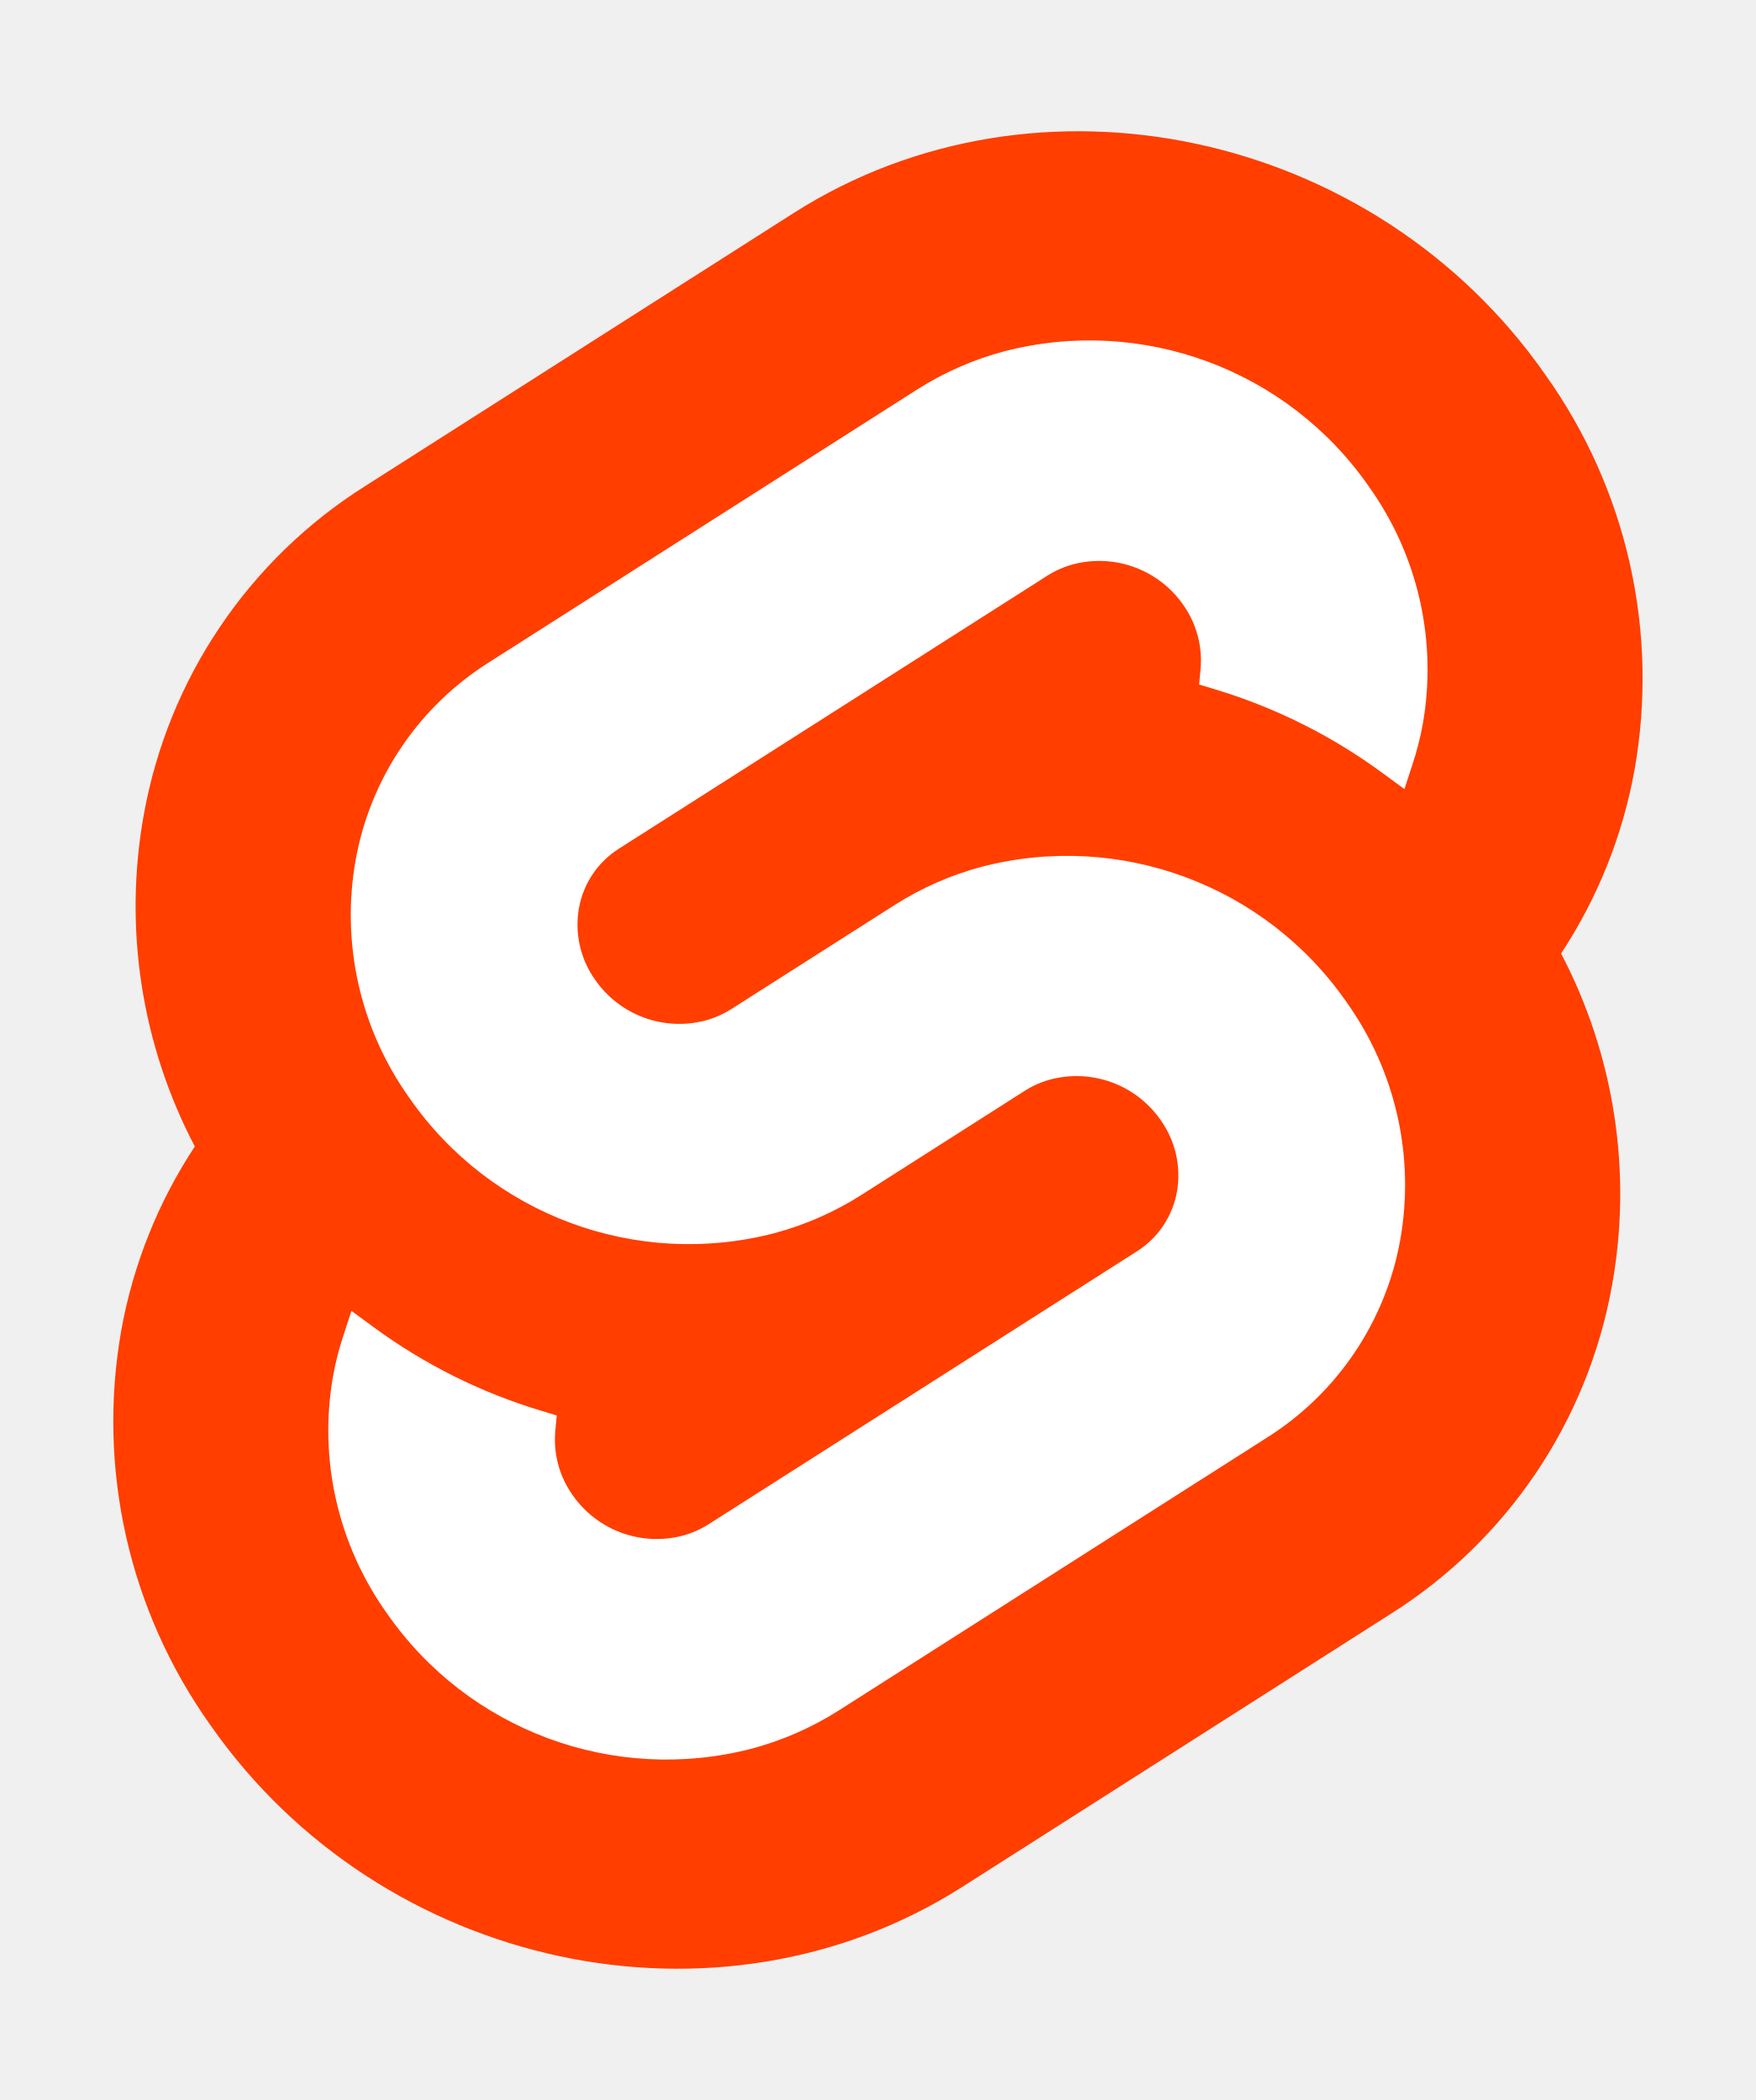
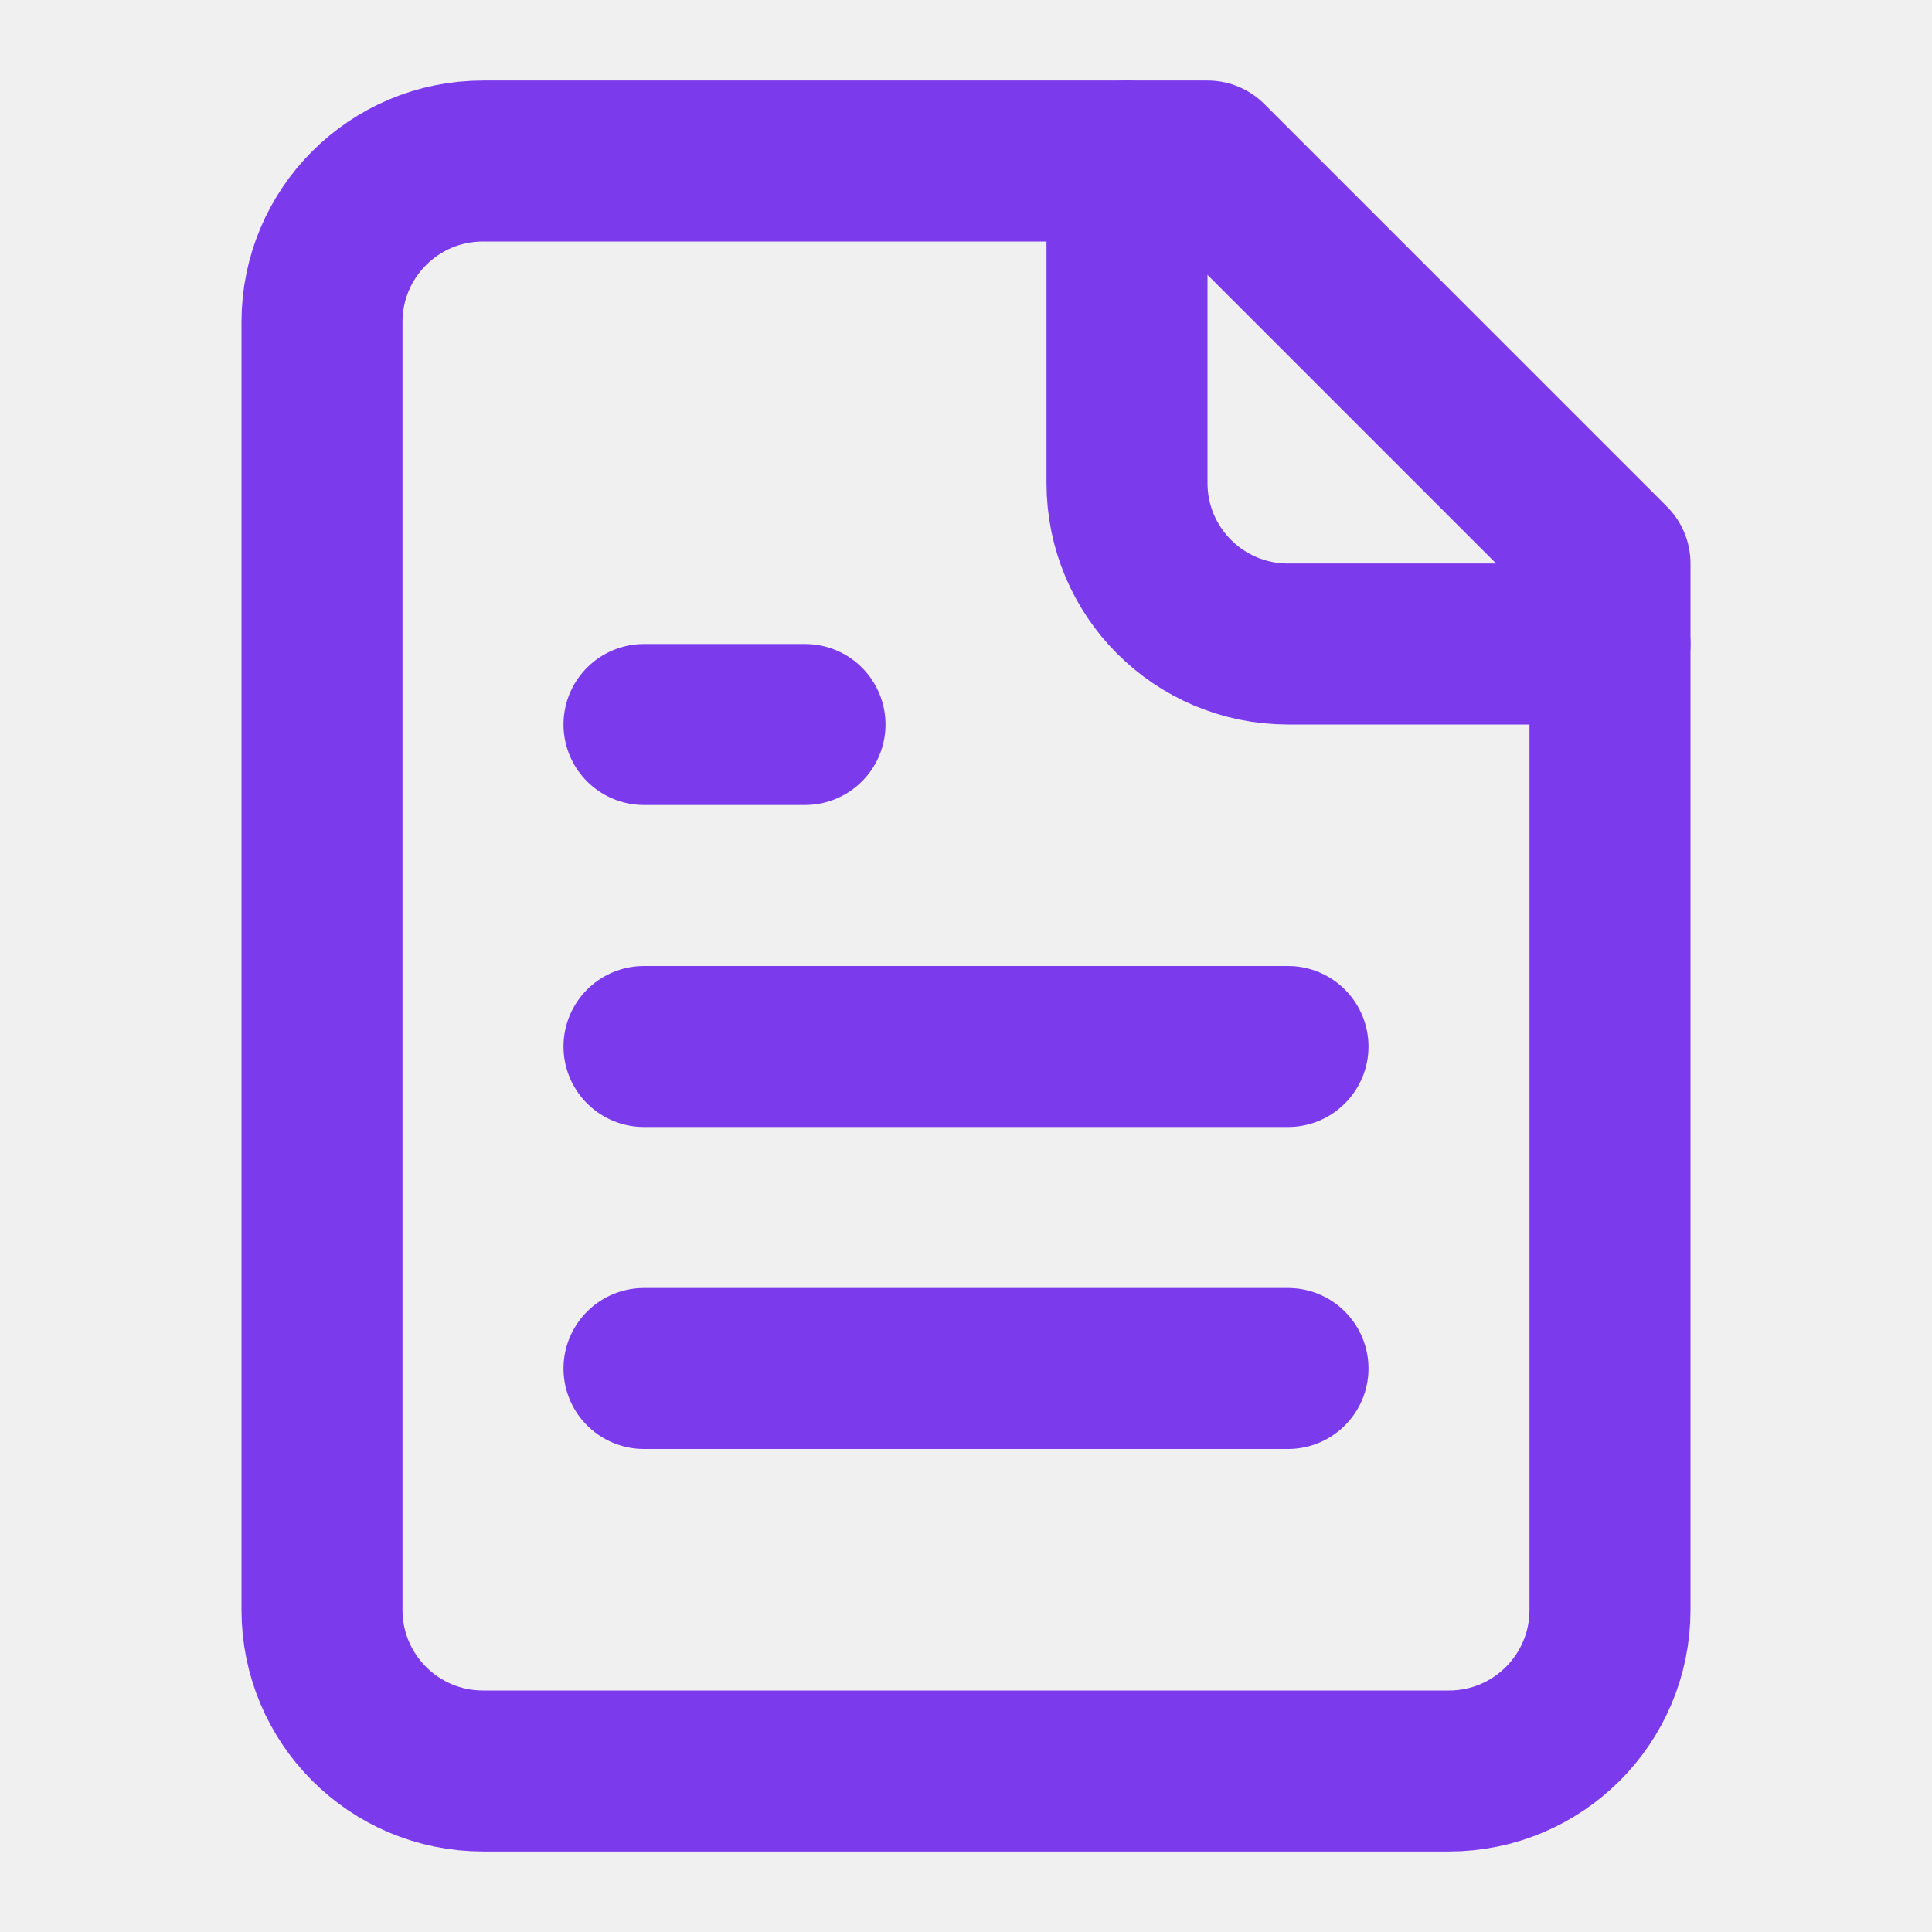
- <svg xmlns="http://www.w3.org/2000/svg" width="107" height="128" viewBox="0 0 107 128">
-   <path d="M94.157 22.819c-10.4-14.885-30.94-19.297-45.792-9.835L22.282 29.608A29.92 29.92 0 0 0 8.764 49.65a31.5 31.5 0 0 0 3.108 20.231 30 30 0 0 0-4.477 11.183 31.9 31.9 0 0 0 5.448 24.116c10.402 14.887 30.942 19.297 45.791 9.835l26.083-16.624A29.92 29.92 0 0 0 98.235 78.35a31.53 31.53 0 0 0-3.105-20.232 30 30 0 0 0 4.474-11.182 31.88 31.88 0 0 0-5.447-24.116" style="fill:#ff3e00" />
-   <path d="M45.817 106.582a20.72 20.72 0 0 1-22.237-8.243 19.17 19.17 0 0 1-3.277-14.503 18 18 0 0 1 .624-2.435l.49-1.498 1.337.981a33.6 33.6 0 0 0 10.203 5.098l.97.294-.09.968a5.85 5.85 0 0 0 1.052 3.878 6.24 6.24 0 0 0 6.695 2.485 5.8 5.8 0 0 0 1.603-.704L69.27 76.28a5.43 5.43 0 0 0 2.45-3.631 5.8 5.8 0 0 0-.987-4.371 6.24 6.24 0 0 0-6.698-2.487 5.7 5.7 0 0 0-1.6.704l-9.953 6.345a19 19 0 0 1-5.296 2.326 20.72 20.72 0 0 1-22.237-8.243 19.17 19.17 0 0 1-3.277-14.502 17.99 17.99 0 0 1 8.13-12.052l26.081-16.623a19 19 0 0 1 5.3-2.329 20.72 20.72 0 0 1 22.237 8.243 19.17 19.17 0 0 1 3.277 14.503 18 18 0 0 1-.624 2.435l-.49 1.498-1.337-.98a33.6 33.6 0 0 0-10.203-5.1l-.97-.294.09-.968a5.86 5.86 0 0 0-1.052-3.878 6.24 6.24 0 0 0-6.696-2.485 5.8 5.8 0 0 0-1.602.704L37.73 51.72a5.42 5.42 0 0 0-2.449 3.63 5.79 5.79 0 0 0 .986 4.372 6.24 6.24 0 0 0 6.698 2.486 5.8 5.8 0 0 0 1.602-.704l9.952-6.342a19 19 0 0 1 5.295-2.328 20.72 20.72 0 0 1 22.237 8.242 19.17 19.17 0 0 1 3.277 14.503 18 18 0 0 1-8.13 12.053l-26.081 16.622a19 19 0 0 1-5.3 2.328" style="fill:#fff" />
+ <svg xmlns="http://www.w3.org/2000/svg" width="48" height="48" viewBox="0 0 24 24" fill="none" stroke="#7c3aed" stroke-width="2" stroke-linecap="round" stroke-linejoin="round" class="lucide lucide-file-text-icon lucide-file-text">
+   <path d="M15 2H6a2 2 0 0 0-2 2v16a2 2 0 0 0 2 2h12a2 2 0 0 0 2-2V7Z" />
+   <path d="M14 2v4a2 2 0 0 0 2 2h4" />
+   <path d="M10 9H8" />
+   <path d="M16 13H8" />
+   <path d="M16 17H8" />
</svg>
